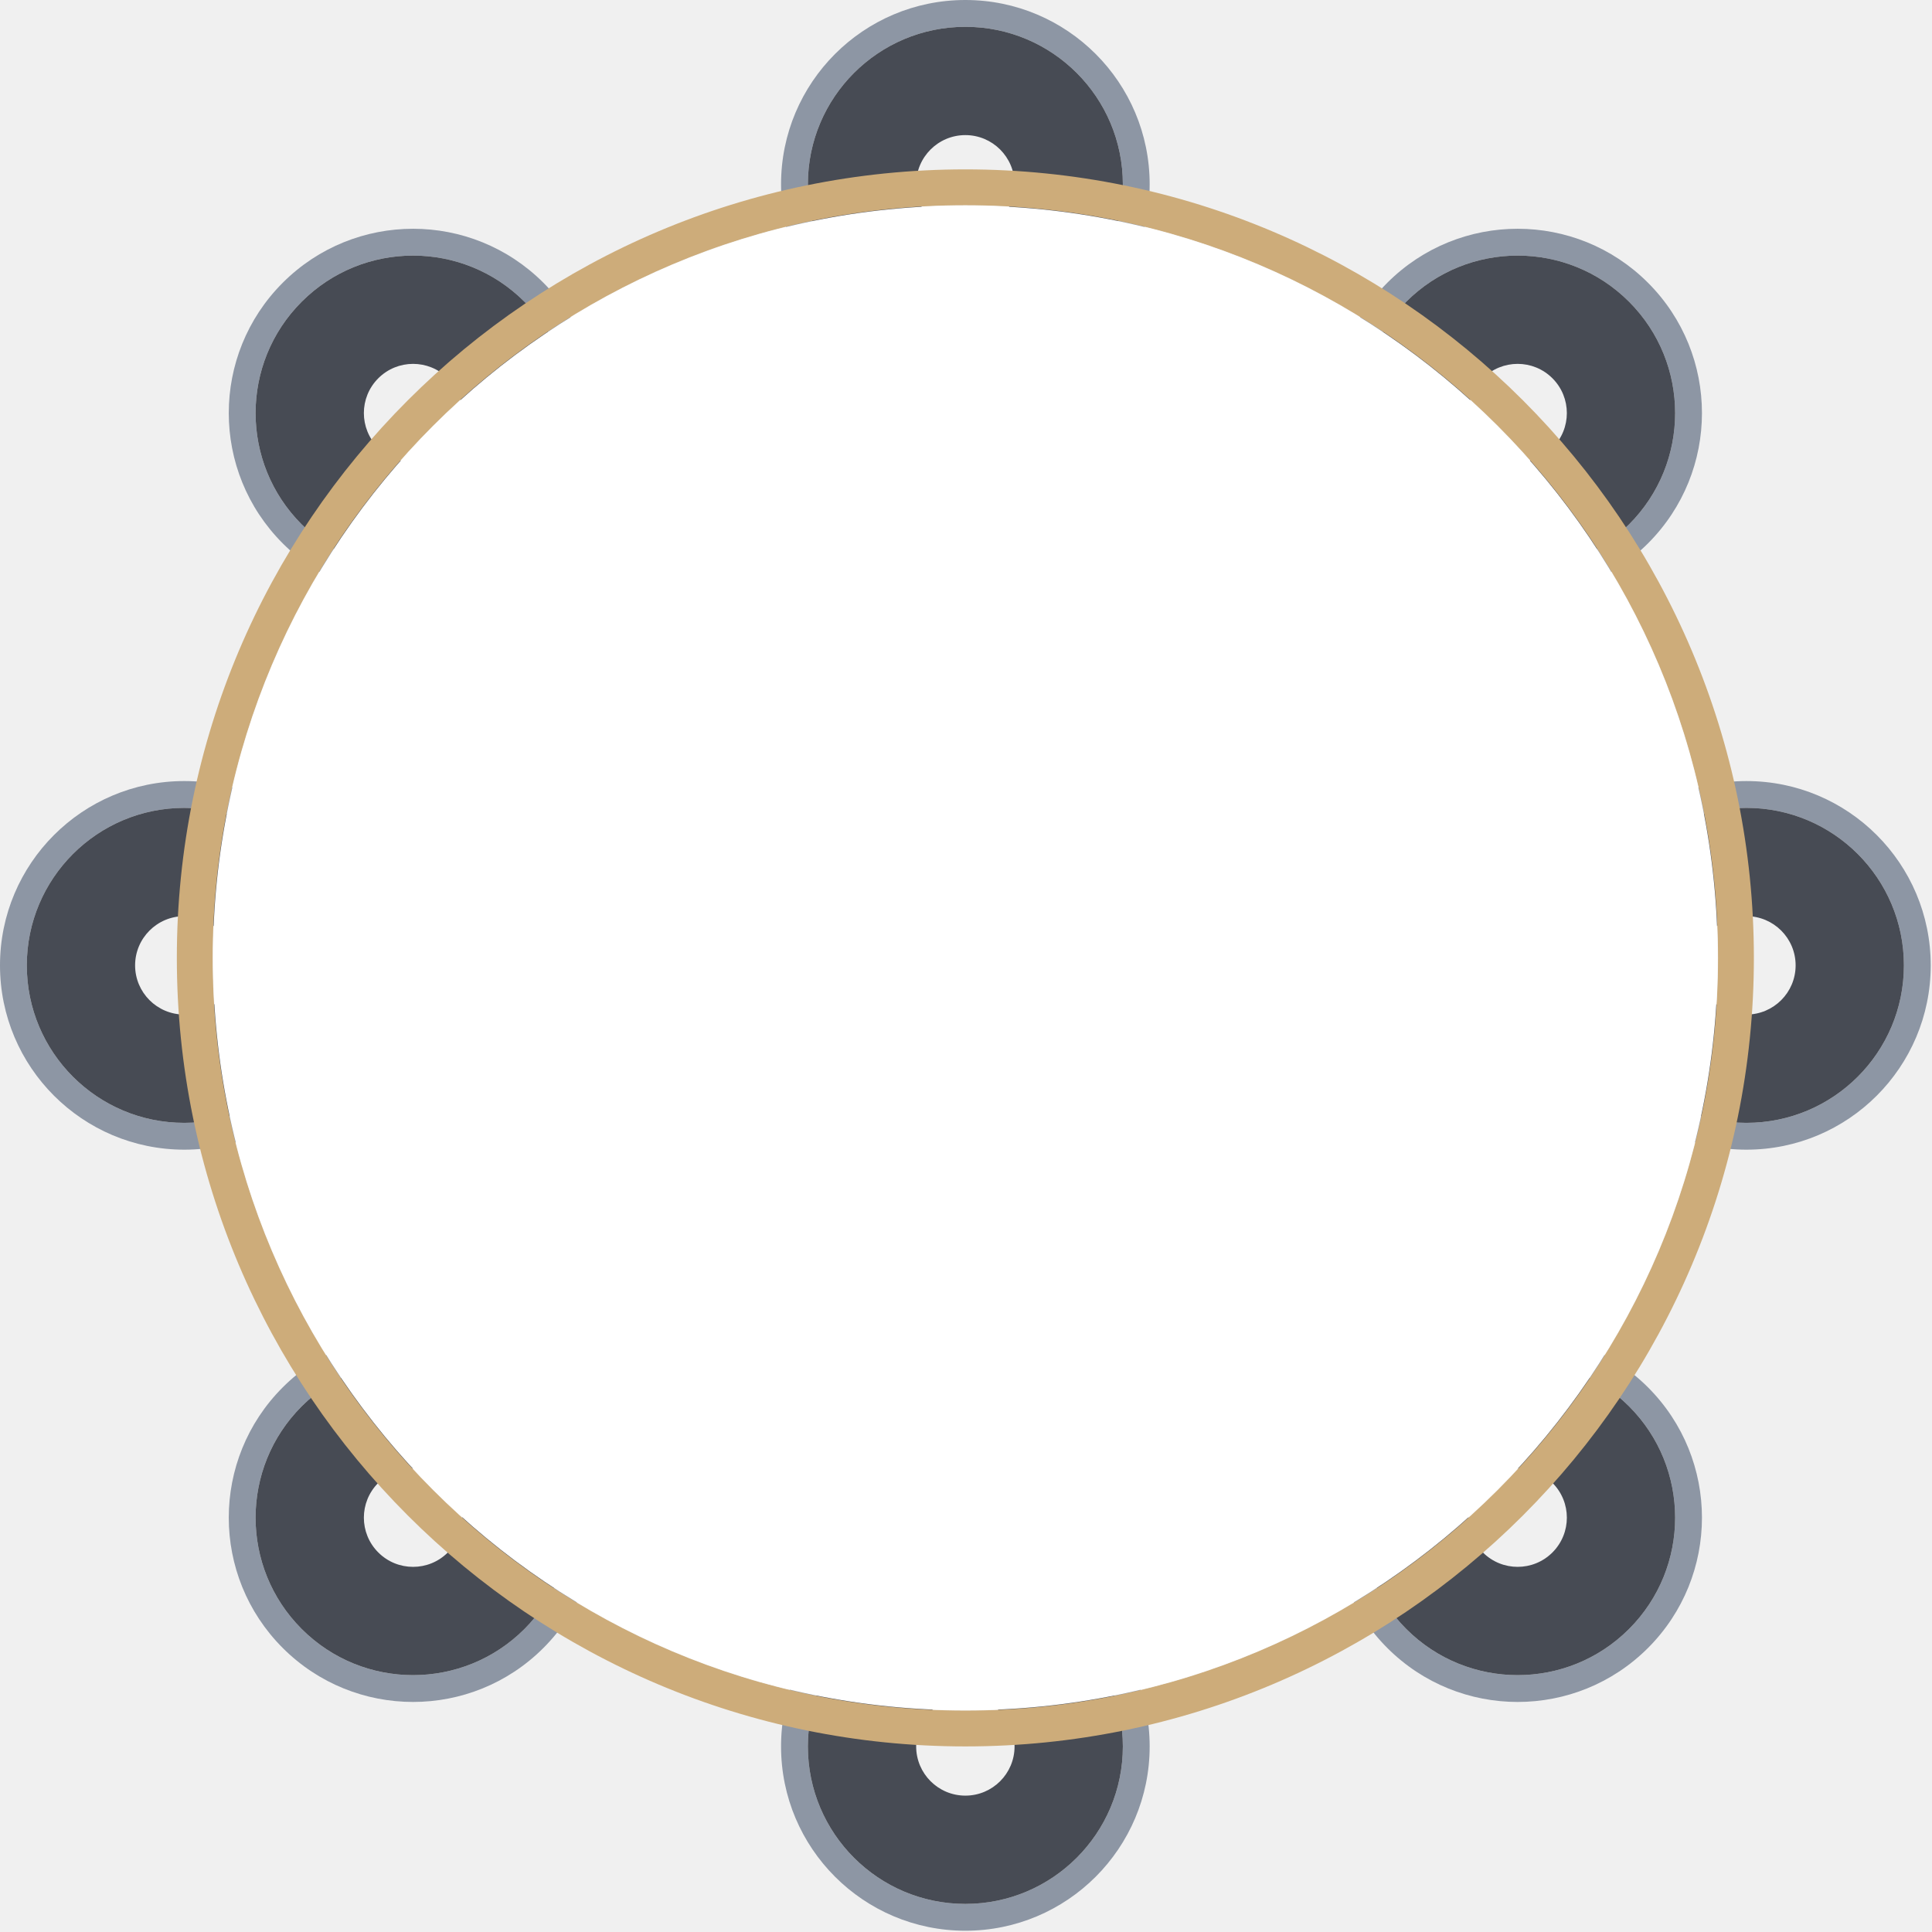
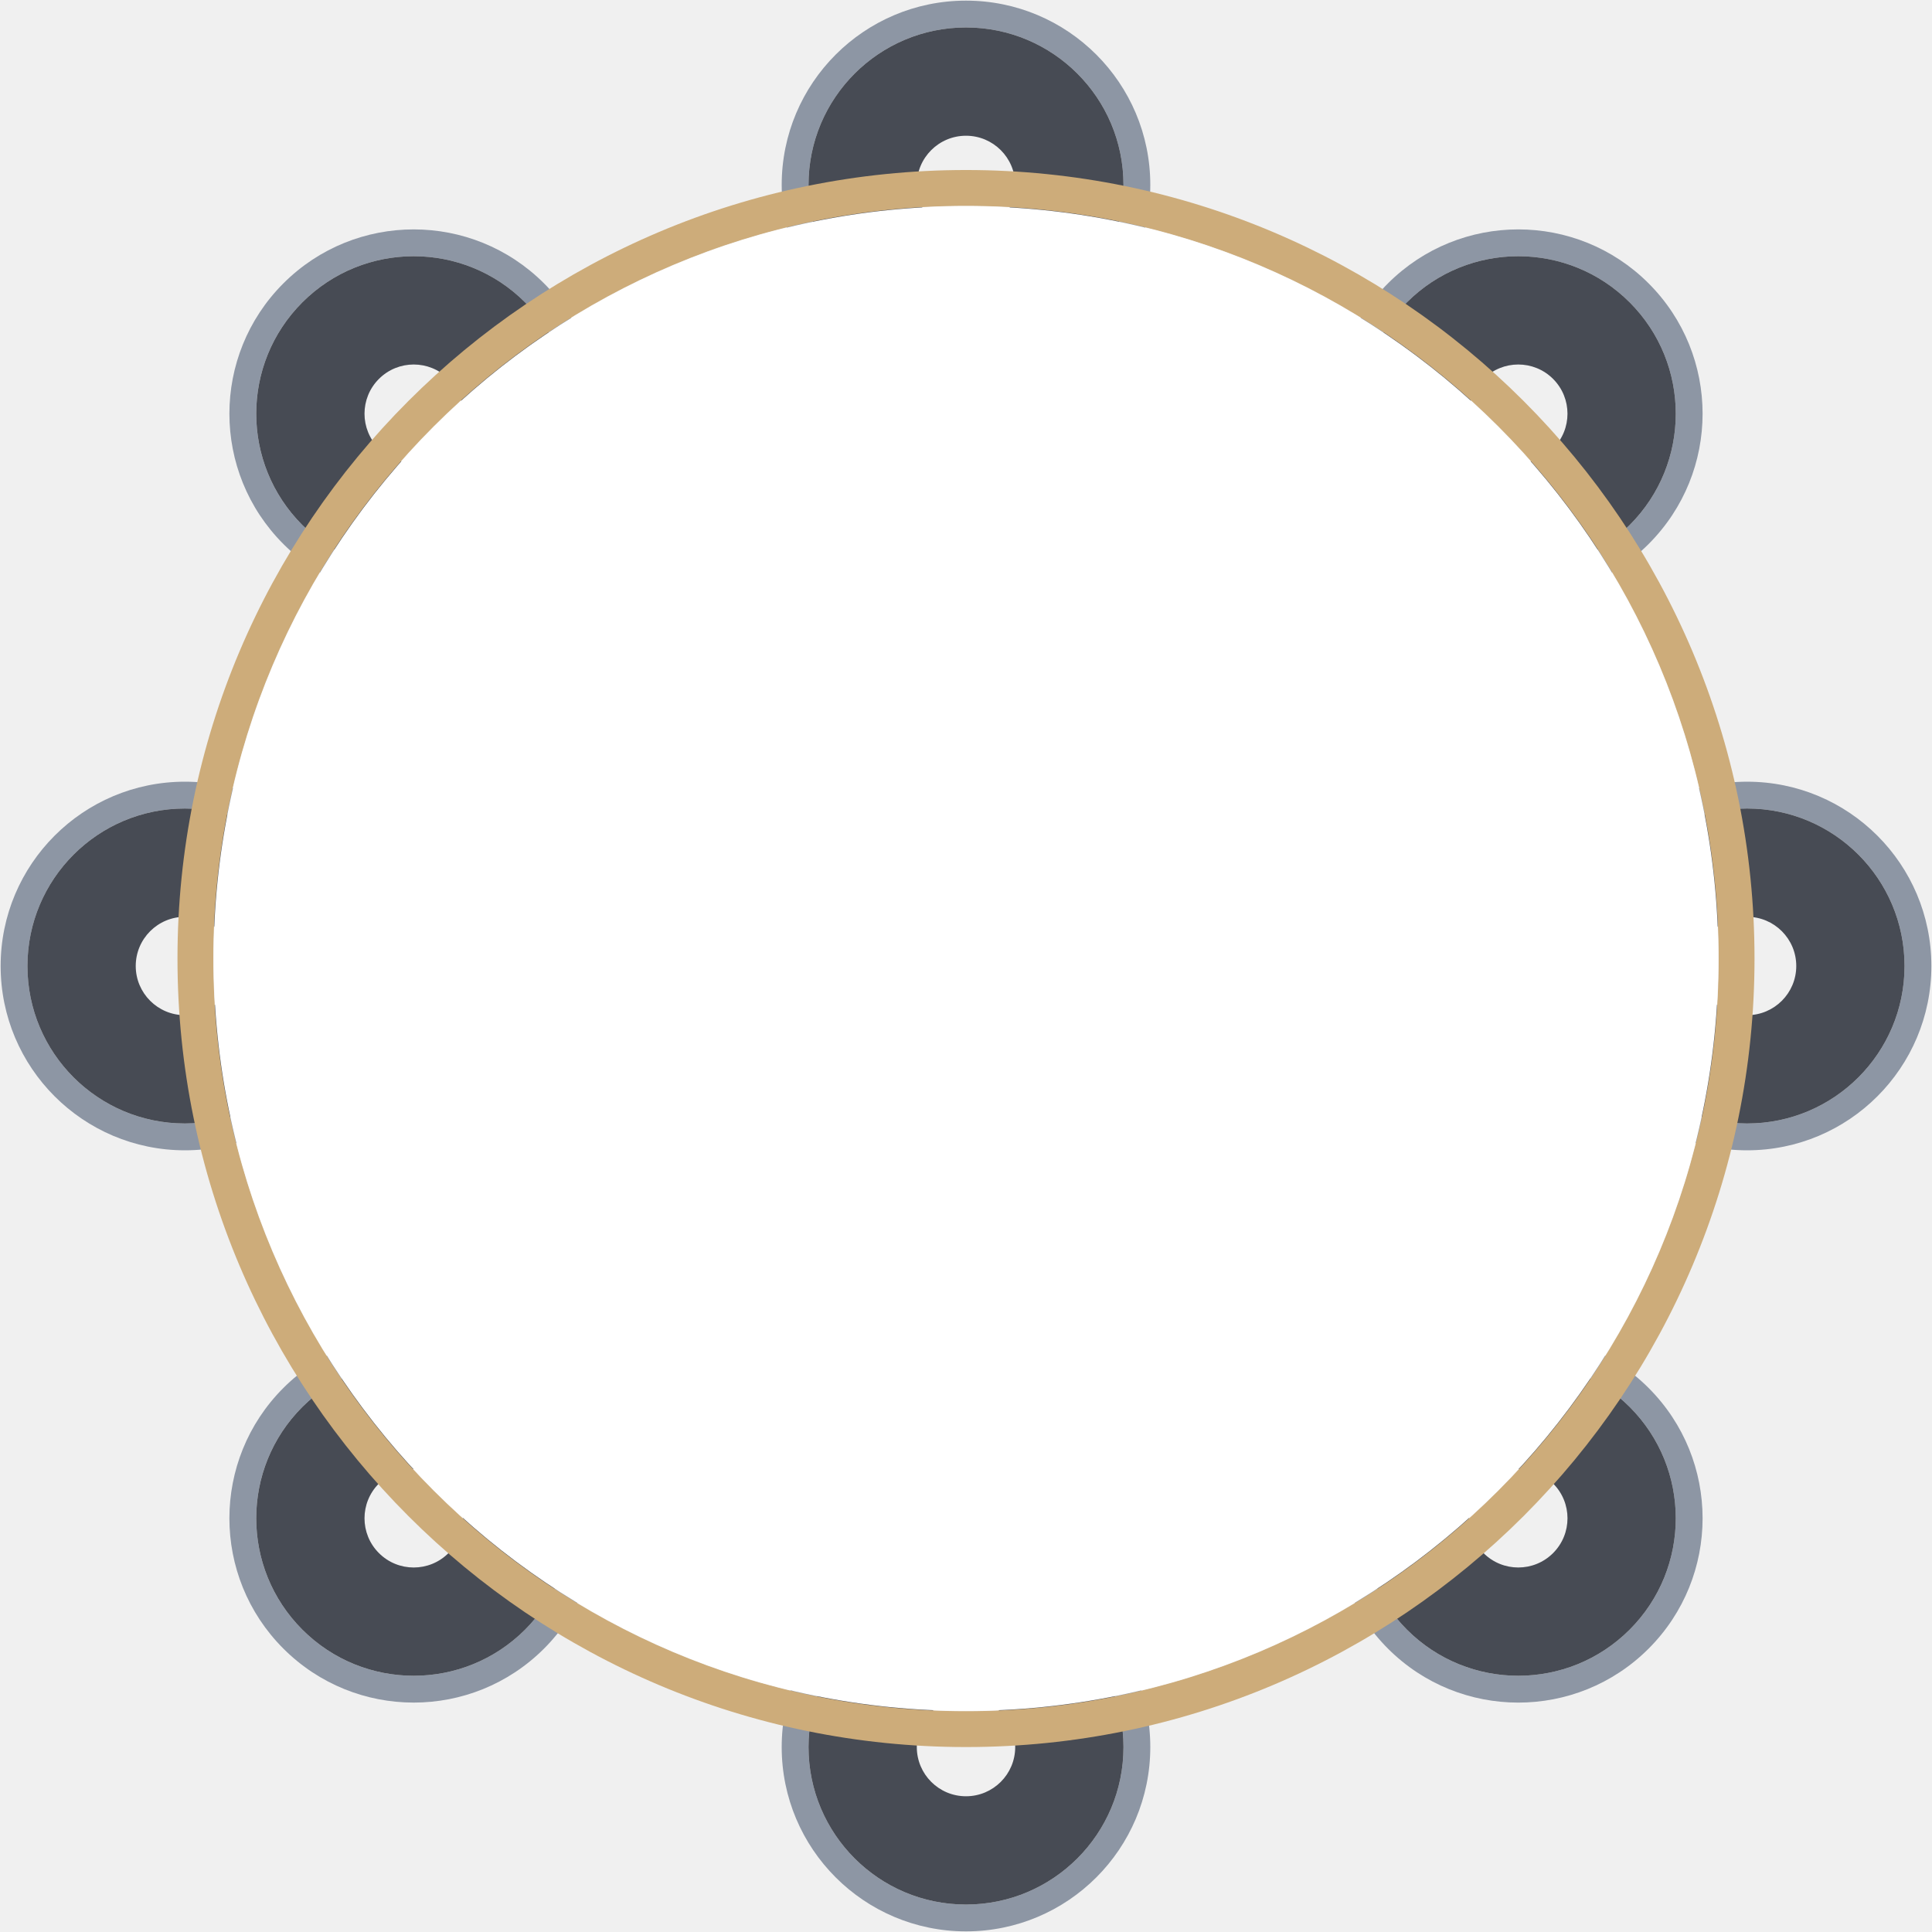
<svg xmlns="http://www.w3.org/2000/svg" version="1.1" id="Layer_1" x="0px" y="0px" width="250px" height="250px" viewBox="0 0 250 250" enable-background="new 0 0 250 250" xml:space="preserve">
  <g>
    <g>
-       <path fill="#8D96A4" d="M124.917,0c-13.171,0-23.849,10.678-23.849,23.849s10.678,23.849,23.849,23.849    s23.849-10.677,23.849-23.849S138.088,0,124.917,0z M124.917,44.229c-11.255,0-20.379-9.124-20.379-20.379    S113.662,3.47,124.917,3.47s20.38,9.124,20.38,20.379S136.172,44.229,124.917,44.229z" />
-       <path fill="#474B54" d="M124.917,3.47c-11.255,0-20.379,9.124-20.379,20.379s9.125,20.379,20.379,20.379s20.38-9.124,20.38-20.379    S136.172,3.47,124.917,3.47z M124.917,30.216c-3.516,0-6.367-2.851-6.367-6.367s2.851-6.367,6.367-6.367s6.366,2.851,6.366,6.367    S128.433,30.216,124.917,30.216z" />
+       <g>
+         <path fill="#8D96A4" d="M125,0.082c-13.171,0-23.849,10.678-23.849,23.849S111.829,47.78,125,47.78     c13.17,0,23.848-10.677,23.848-23.849C148.848,10.759,138.17,0.082,125,0.082z M125,44.311c-11.255,0-20.379-9.124-20.379-20.379     S113.745,3.552,125,3.552c11.254,0,20.379,9.124,20.379,20.379C145.379,35.186,136.254,44.311,125,44.311z" />
+         <path fill="#474B54" d="M125,3.552c-11.255,0-20.379,9.124-20.379,20.379c0,11.255,9.125,20.379,20.379,20.379     c11.254,0,20.379-9.124,20.379-20.379C145.379,12.676,136.254,3.552,125,3.552z M125,30.298c-3.516,0-6.367-2.851-6.367-6.367     s2.851-6.367,6.367-6.367s6.366,2.851,6.366,6.367S128.516,30.298,125,30.298z" />
+       </g>
+       <g>
+         <path fill="#8D96A4" d="M125,202.219c-13.17,0-23.849,10.68-23.849,23.85c0,13.172,10.678,23.85,23.849,23.85     c13.172,0,23.848-10.678,23.848-23.85C148.848,212.898,138.172,202.219,125,202.219z M125,246.448     c-11.254,0-20.379-9.125-20.379-20.38c0-11.256,9.125-20.379,20.379-20.379c11.254,0,20.379,9.123,20.379,20.379     C145.379,237.323,136.254,246.448,125,246.448z" />
+         <path fill="#474B54" d="M125,205.689c-11.254,0-20.379,9.123-20.379,20.379c0,11.255,9.125,20.38,20.379,20.38     c11.254,0,20.379-9.125,20.379-20.38C145.379,214.812,136.254,205.689,125,205.689z M125,232.436     c-3.516,0-6.366-2.852-6.366-6.367c0-3.514,2.851-6.365,6.366-6.365c3.516,0,6.368,2.852,6.368,6.365     C131.367,229.584,128.516,232.436,125,232.436z" />
+       </g>
    </g>
    <g>
-       <path fill="#8D96A4" d="M124.917,202.137c-13.17,0-23.849,10.679-23.849,23.85s10.678,23.849,23.849,23.849    c13.172,0,23.849-10.678,23.849-23.849S138.089,202.137,124.917,202.137z M124.917,246.366c-11.254,0-20.379-9.125-20.379-20.38    s9.125-20.379,20.379-20.379c11.255,0,20.38,9.124,20.38,20.379S136.172,246.366,124.917,246.366z" />
-       <path fill="#474B54" d="M124.917,205.607c-11.254,0-20.379,9.124-20.379,20.379s9.125,20.38,20.379,20.38    c11.255,0,20.38-9.125,20.38-20.38S136.172,205.607,124.917,205.607z M124.917,232.354c-3.516,0-6.366-2.852-6.366-6.367    s2.851-6.366,6.366-6.366c3.517,0,6.367,2.851,6.367,6.366S128.434,232.354,124.917,232.354z" />
-     </g>
-   </g>
-   <g>
-     <g>
-       <path fill="#8D96A4" d="M36.587,36.587c-9.313,9.313-9.313,24.414,0,33.728c9.313,9.313,24.414,9.313,33.728,0    s9.313-24.415,0-33.728C61.001,27.274,45.9,27.274,36.587,36.587z M67.861,67.862c-7.958,7.958-20.862,7.958-28.821,0    c-7.958-7.959-7.958-20.862,0-28.821c7.958-7.958,20.862-7.958,28.821,0C75.819,47,75.819,59.903,67.861,67.862z" />
-       <path fill="#474B54" d="M39.041,39.041c-7.958,7.959-7.958,20.862,0,28.821c7.958,7.958,20.862,7.958,28.821,0    c7.958-7.958,7.958-20.862,0-28.821C59.902,31.083,46.999,31.083,39.041,39.041z M57.953,57.953c-2.486,2.486-6.518,2.486-9.003,0    c-2.487-2.486-2.487-6.518,0-9.003c2.485-2.487,6.517-2.487,9.003,0C60.438,51.436,60.438,55.467,57.953,57.953z" />
+       <g>
+         <path fill="#8D96A4" d="M36.669,36.669c-9.313,9.313-9.313,24.414,0,33.728c9.313,9.313,24.414,9.313,33.728,0     s9.313-24.415,0-33.728C61.083,27.356,45.982,27.356,36.669,36.669z M67.943,67.944c-7.958,7.958-20.862,7.958-28.821,0     c-7.958-7.959-7.958-20.862,0-28.821c7.958-7.958,20.862-7.958,28.821,0C75.901,47.082,75.901,59.985,67.943,67.944z" />
+         <path fill="#474B54" d="M39.124,39.123c-7.958,7.959-7.958,20.862,0,28.821c7.958,7.958,20.862,7.958,28.821,0     c7.958-7.958,7.958-20.862,0-28.821C59.984,31.165,47.082,31.165,39.124,39.123z M58.036,58.035     c-2.486,2.486-6.518,2.486-9.003,0c-2.487-2.486-2.487-6.518,0-9.003c2.485-2.487,6.517-2.487,9.003,0     C60.521,51.518,60.521,55.549,58.036,58.035z" />
+       </g>
+       <g>
+         <path fill="#8D96A4" d="M179.602,179.604c-9.311,9.312-9.312,24.414,0,33.728c9.314,9.313,24.416,9.312,33.729,0     c9.312-9.313,9.312-24.414,0-33.728C204.018,170.289,188.916,170.289,179.602,179.604z M210.875,210.876     c-7.957,7.959-20.861,7.959-28.82-0.001c-7.957-7.958-7.957-20.861,0.002-28.818c7.957-7.959,20.861-7.959,28.818-0.002     C218.836,190.014,218.836,202.917,210.875,210.876z" />
+         <path fill="#474B54" d="M182.057,182.057c-7.959,7.957-7.959,20.86-0.002,28.818c7.959,7.96,20.863,7.96,28.82,0.001     c7.961-7.959,7.961-20.862,0-28.821C202.918,174.098,190.014,174.098,182.057,182.057z M200.969,200.968     c-2.486,2.486-6.518,2.486-9.004,0c-2.486-2.487-2.486-6.518,0-9.004c2.486-2.485,6.518-2.485,9.004,0     C203.455,194.45,203.455,198.48,200.969,200.968z" />
+       </g>
    </g>
    <g>
-       <path fill="#8D96A4" d="M179.52,179.521c-9.312,9.313-9.313,24.414,0,33.728c9.314,9.313,24.415,9.312,33.728,0    c9.313-9.314,9.313-24.414,0-33.728S188.834,170.207,179.52,179.521z M210.793,210.794c-7.957,7.959-20.861,7.959-28.82-0.001    c-7.958-7.958-7.957-20.861,0.001-28.818c7.958-7.96,20.861-7.96,28.819-0.002C218.753,189.932,218.753,202.835,210.793,210.794z" />
-       <path fill="#474B54" d="M181.974,181.975c-7.958,7.957-7.959,20.86-0.001,28.818c7.959,7.96,20.863,7.96,28.82,0.001    c7.96-7.959,7.96-20.862,0-28.821C202.835,174.015,189.932,174.015,181.974,181.975z M200.886,200.886    c-2.486,2.486-6.518,2.486-9.004,0c-2.486-2.487-2.486-6.518,0-9.004s6.518-2.486,9.004,0S203.372,198.398,200.886,200.886z" />
-     </g>
-   </g>
-   <g>
-     <g>
-       <path fill="#8D96A4" d="M0,124.918c0,13.17,10.677,23.848,23.849,23.849c13.17,0,23.849-10.678,23.849-23.849    s-10.678-23.85-23.849-23.85C10.677,101.069,0,111.746,0,124.918z M44.228,124.918c0,11.254-9.125,20.379-20.379,20.379    c-11.255,0-20.38-9.124-20.379-20.379c0-11.255,9.124-20.38,20.379-20.379C35.103,104.539,44.228,113.664,44.228,124.918z" />
-       <path fill="#474B54" d="M3.469,124.918c0,11.255,9.124,20.379,20.379,20.379c11.254,0,20.379-9.125,20.379-20.379    c0-11.254-9.125-20.379-20.379-20.379C12.593,104.538,3.469,113.663,3.469,124.918z M30.215,124.918    c0,3.515-2.85,6.366-6.366,6.366c-3.517,0-6.367-2.851-6.367-6.366s2.851-6.367,6.367-6.366    C27.365,118.552,30.215,121.402,30.215,124.918z" />
+       <g>
+         <path fill="#8D96A4" d="M0.083,125c0,13.17,10.677,23.848,23.849,23.85c13.17,0,23.849-10.679,23.849-23.85     s-10.678-23.85-23.849-23.85C10.759,101.151,0.083,111.828,0.083,125z M44.311,125c0,11.254-9.125,20.379-20.379,20.379     c-11.255,0-20.38-9.124-20.379-20.379c0-11.255,9.124-20.38,20.379-20.379C35.186,104.621,44.311,113.746,44.311,125z" />
+         <path fill="#474B54" d="M3.551,125c0,11.255,9.124,20.379,20.379,20.379c11.254,0,20.379-9.125,20.379-20.379     s-9.125-20.379-20.379-20.379C12.675,104.62,3.551,113.745,3.551,125z M30.297,125c0,3.516-2.85,6.366-6.366,6.366     c-3.517,0-6.367-2.851-6.367-6.366c0-3.515,2.851-6.367,6.367-6.366C27.448,118.634,30.297,121.484,30.297,125z" />
+       </g>
+       <g>
+         <path fill="#8D96A4" d="M202.219,125c0.002,13.17,10.678,23.85,23.85,23.85c13.172-0.002,23.85-10.68,23.85-23.85     c0-13.172-10.678-23.849-23.85-23.849S202.221,111.828,202.219,125z M246.447,125c0,11.254-9.123,20.379-20.381,20.379     c-11.254,0-20.379-9.125-20.377-20.379c-0.002-11.256,9.123-20.38,20.377-20.38C237.322,104.62,246.447,113.744,246.447,125z" />
+         <path fill="#474B54" d="M205.689,125c-0.002,11.254,9.123,20.379,20.377,20.379c11.258,0,20.381-9.125,20.381-20.379     c0-11.256-9.125-20.38-20.381-20.38C214.812,104.62,205.688,113.744,205.689,125z M232.436,125c0,3.516-2.852,6.366-6.367,6.366     s-6.365-2.851-6.365-6.366c0-3.517,2.85-6.367,6.365-6.367S232.436,121.483,232.436,125z" />
+       </g>
    </g>
    <g>
-       <path fill="#8D96A4" d="M202.136,124.918c0.002,13.17,10.679,23.849,23.85,23.849c13.171-0.001,23.849-10.679,23.849-23.849    c0-13.172-10.678-23.849-23.849-23.849S202.138,111.746,202.136,124.918z M246.365,124.918c0,11.254-9.124,20.379-20.38,20.379    c-11.254,0-20.379-9.125-20.378-20.379c-0.001-11.256,9.123-20.38,20.378-20.38S246.365,113.662,246.365,124.918z" />
-       <path fill="#474B54" d="M205.607,124.918c-0.001,11.254,9.124,20.379,20.378,20.379c11.256,0,20.38-9.125,20.38-20.379    c0-11.256-9.125-20.38-20.38-20.38S205.606,113.662,205.607,124.918z M232.353,124.918c0,3.515-2.851,6.366-6.367,6.366    c-3.516,0-6.366-2.851-6.366-6.366c0-3.517,2.851-6.367,6.366-6.367C229.502,118.551,232.353,121.401,232.353,124.918z" />
+       <g>
+         <path fill="#8D96A4" d="M36.669,213.33c9.313,9.312,24.414,9.312,33.728,0c9.313-9.312,9.313-24.414,0-33.729     c-9.313-9.313-24.414-9.312-33.728,0C27.355,188.915,27.355,204.016,36.669,213.33z M67.943,182.057     c7.958,7.957,7.958,20.86,0,28.818c-7.958,7.96-20.862,7.96-28.821,0.001c-7.958-7.959-7.958-20.862,0-28.819     C47.082,174.098,59.985,174.098,67.943,182.057z" />
+         <path fill="#474B54" d="M39.124,210.876c7.958,7.959,20.862,7.959,28.821-0.001c7.958-7.958,7.958-20.861,0-28.818     c-7.958-7.959-20.862-7.959-28.82,0C31.165,190.014,31.166,202.917,39.124,210.876z M58.036,191.964     c2.486,2.486,2.486,6.517,0,9.004c-2.486,2.487-6.518,2.487-9.003,0c-2.487-2.485-2.487-6.518,0-9.004     C51.519,189.479,55.548,189.479,58.036,191.964z" />
+       </g>
+       <g>
+         <path fill="#8D96A4" d="M179.602,70.397c9.314,9.312,24.414,9.314,33.729,0c9.312-9.315,9.312-24.415,0-33.728     c-9.312-9.314-24.412-9.314-33.729,0C170.289,45.984,170.289,61.083,179.602,70.397z M210.875,39.123     c7.961,7.958,7.961,20.861,0,28.821c-7.957,7.958-20.861,7.958-28.818,0c-7.959-7.958-7.961-20.861-0.002-28.82     S202.918,31.165,210.875,39.123z" />
+         <path fill="#474B54" d="M182.057,67.943c7.957,7.958,20.861,7.958,28.818,0c7.961-7.959,7.961-20.863,0-28.821     c-7.957-7.958-20.861-7.958-28.82,0C174.096,47.082,174.098,59.985,182.057,67.943z M200.969,49.032     c2.484,2.486,2.484,6.517-0.002,9.003c-2.486,2.486-6.518,2.486-9.002,0c-2.486-2.486-2.486-6.518-0.002-9.003     C194.449,46.545,198.48,46.545,200.969,49.032z" />
+       </g>
    </g>
+     <path fill="#CDAC7A" d="M125,21.999c-56.353,0-102.034,45.683-102.034,102.034c0,56.354,45.682,102.035,102.034,102.035   s102.034-45.684,102.034-102.035C227.033,67.682,181.352,21.999,125,21.999z M125,221.43c-53.791,0-97.397-43.604-97.397-97.396   S71.208,26.637,125,26.637c53.792,0,97.395,43.606,97.395,97.397S178.791,221.43,125,221.43z" />
+     <circle fill="#FFFFFF" cx="125" cy="124.033" r="97.356" />
  </g>
-   <g>
-     <g>
-       <path fill="#8D96A4" d="M36.587,213.248c9.313,9.312,24.414,9.313,33.728,0c9.313-9.313,9.313-24.414,0-33.728    s-24.414-9.313-33.728,0S27.273,203.934,36.587,213.248z M67.861,181.974c7.958,7.958,7.958,20.861,0,28.819    c-7.958,7.96-20.862,7.96-28.821,0.001c-7.958-7.959-7.958-20.862,0-28.82C46.999,174.016,59.903,174.016,67.861,181.974z" />
-       <path fill="#474B54" d="M39.041,210.794c7.958,7.959,20.862,7.959,28.821-0.001c7.958-7.958,7.958-20.861,0-28.819    c-7.958-7.958-20.862-7.958-28.82,0C31.082,189.932,31.083,202.835,39.041,210.794z M57.953,191.882    c2.486,2.486,2.486,6.517,0,9.004c-2.486,2.487-6.518,2.487-9.003,0c-2.487-2.486-2.487-6.518,0-9.004    C51.436,189.396,55.466,189.396,57.953,191.882z" />
-     </g>
-     <g>
-       <path fill="#8D96A4" d="M179.52,70.315c9.314,9.312,24.414,9.314,33.728,0c9.313-9.315,9.313-24.415,0-33.728    c-9.313-9.314-24.413-9.314-33.728,0C170.206,45.902,170.207,61.001,179.52,70.315z M210.793,39.041    c7.96,7.958,7.96,20.861-0.001,28.821c-7.957,7.958-20.861,7.958-28.818,0c-7.959-7.958-7.96-20.861-0.002-28.82    C189.931,31.083,202.835,31.083,210.793,39.041z" />
-       <path fill="#474B54" d="M181.974,67.861c7.957,7.958,20.861,7.958,28.818,0c7.961-7.959,7.961-20.863,0.001-28.821    c-7.958-7.958-20.862-7.958-28.821,0C174.014,47,174.015,59.903,181.974,67.861z M200.886,48.95    c2.485,2.486,2.485,6.517-0.001,9.003c-2.487,2.486-6.518,2.486-9.003,0c-2.486-2.486-2.486-6.518-0.001-9.003    C194.367,46.463,198.398,46.463,200.886,48.95z" />
-     </g>
-   </g>
-   <path fill="#CDAC7A" d="M124.917,21.917c-56.353,0-102.034,45.683-102.034,102.034c0,56.353,45.682,102.035,102.034,102.035  c56.352,0,102.034-45.683,102.034-102.035C226.951,67.6,181.27,21.917,124.917,21.917z M124.917,221.348  c-53.791,0-97.397-43.605-97.397-97.396s43.606-97.397,97.397-97.397c53.792,0,97.396,43.606,97.396,97.397  S178.709,221.348,124.917,221.348z" />
-   <circle fill="#FFFFFF" cx="124.917" cy="123.951" r="97.356" />
</svg>
